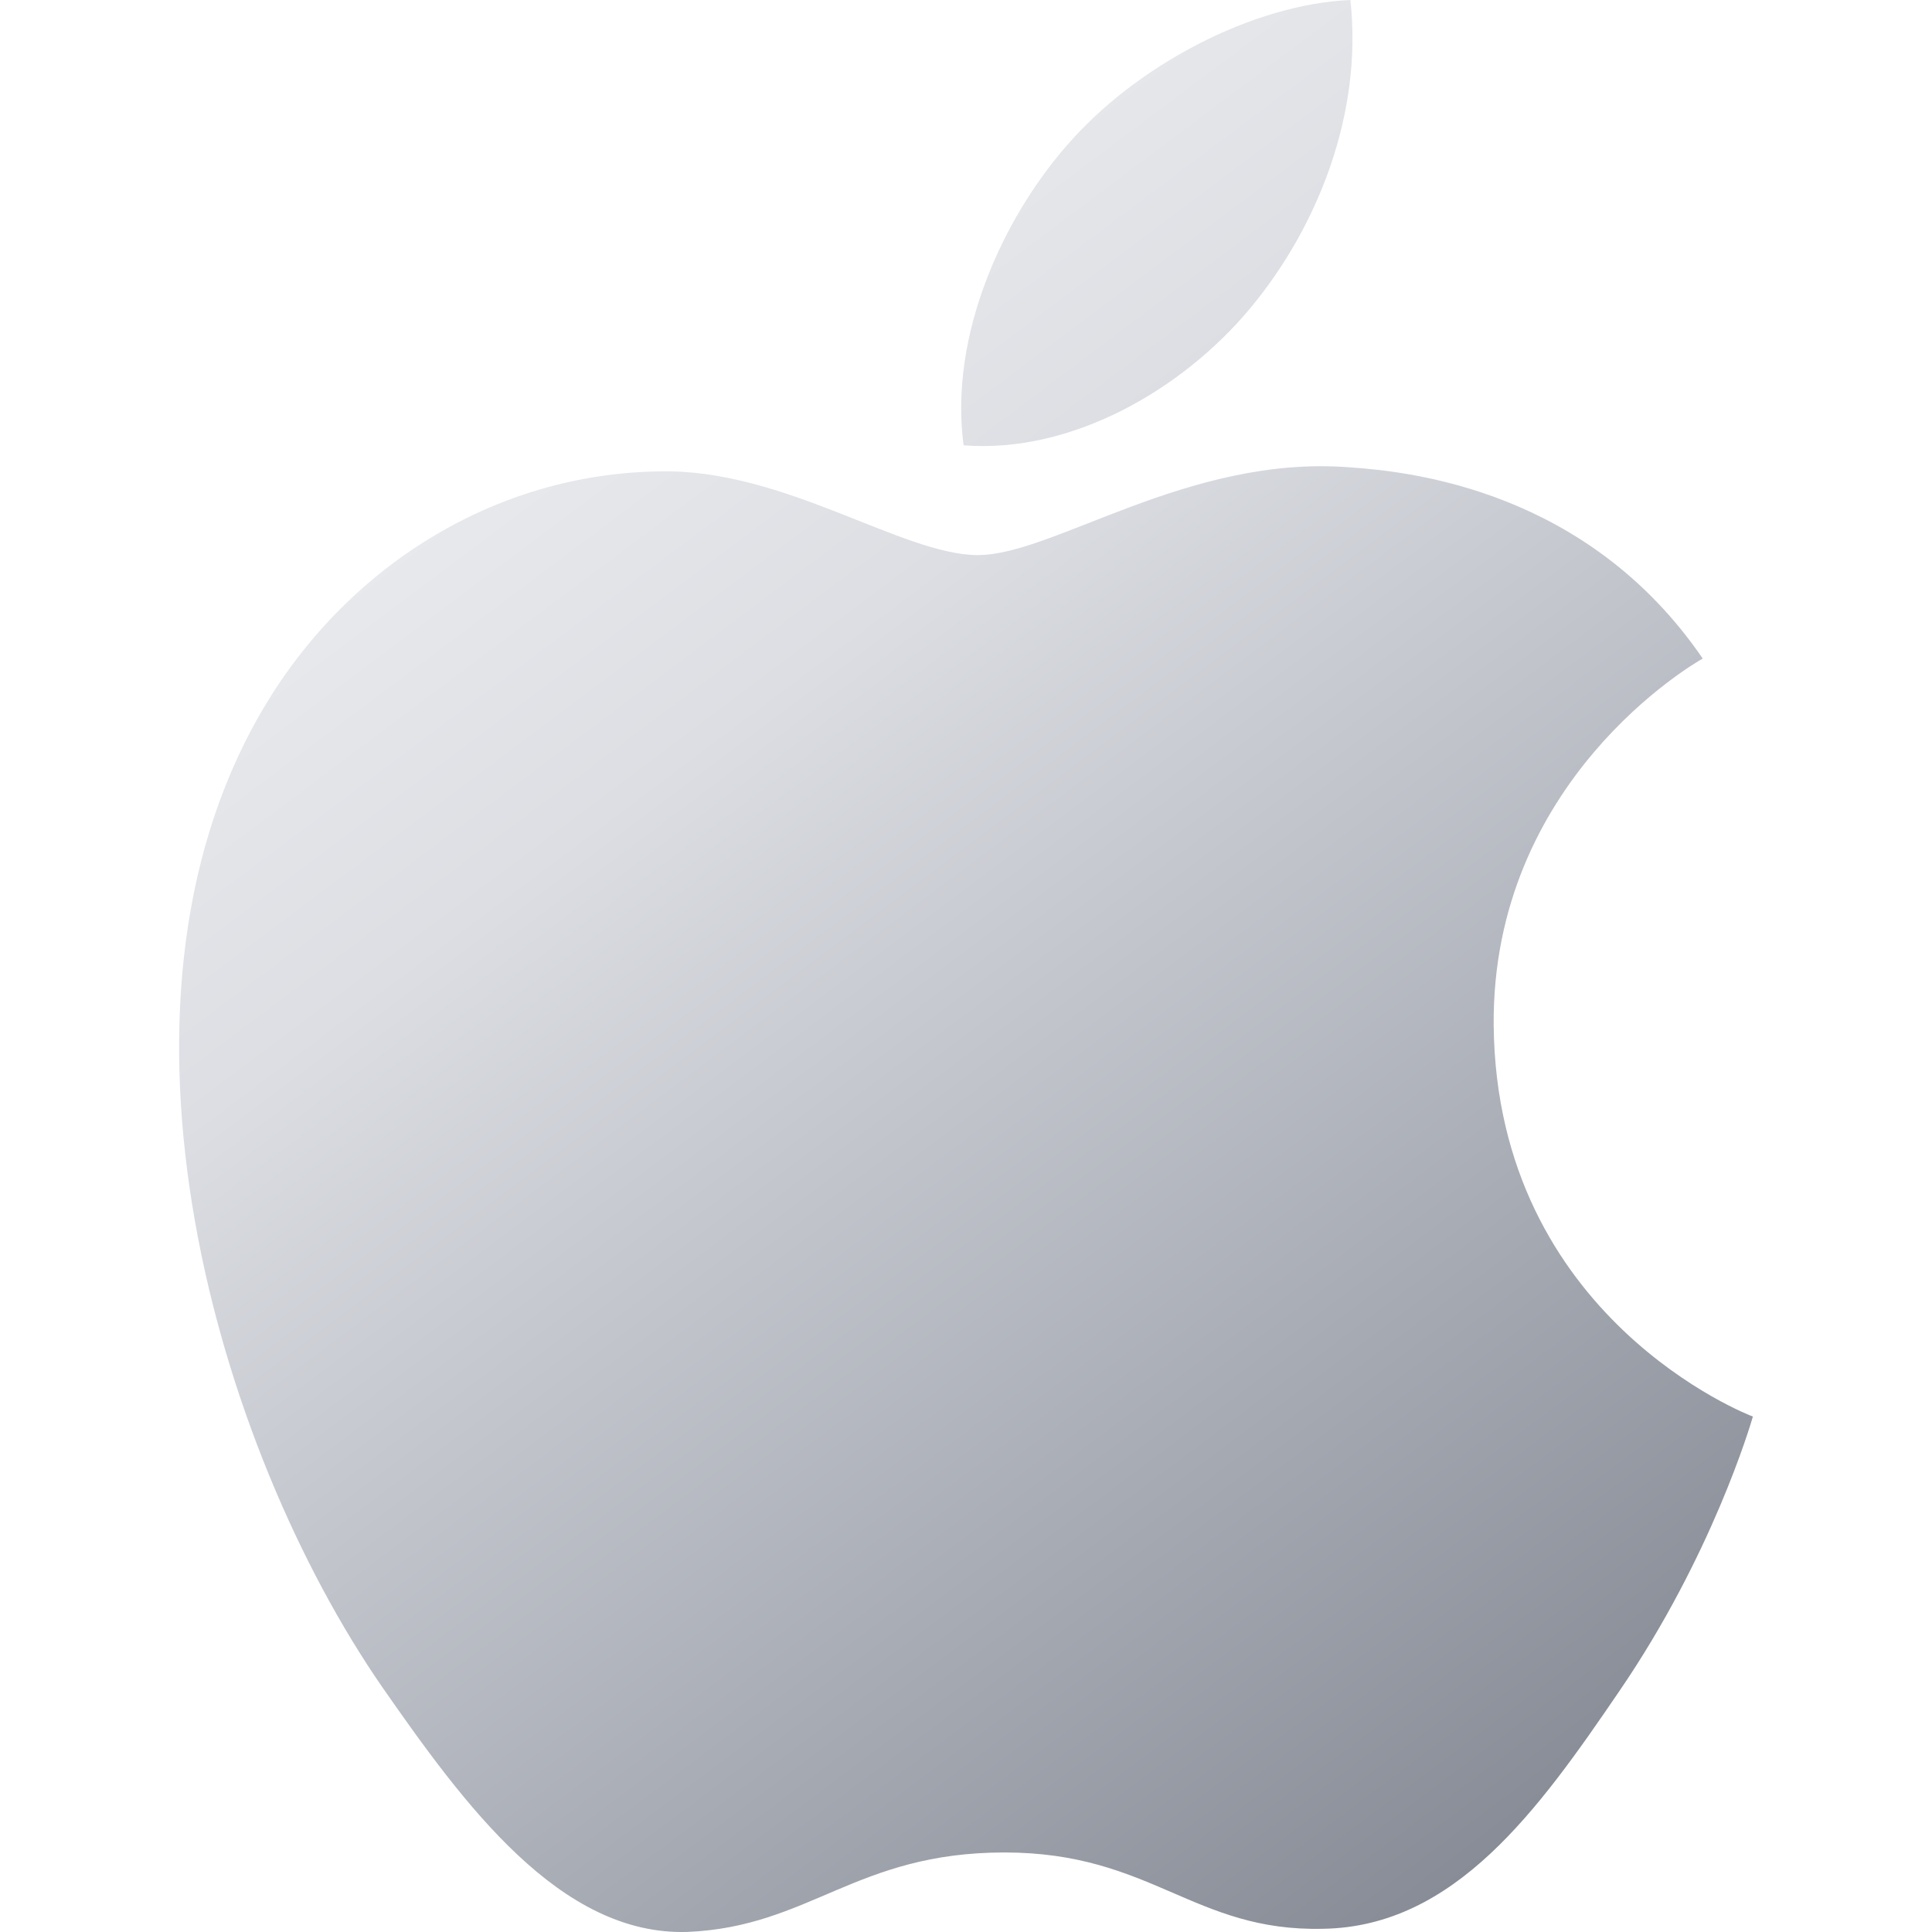
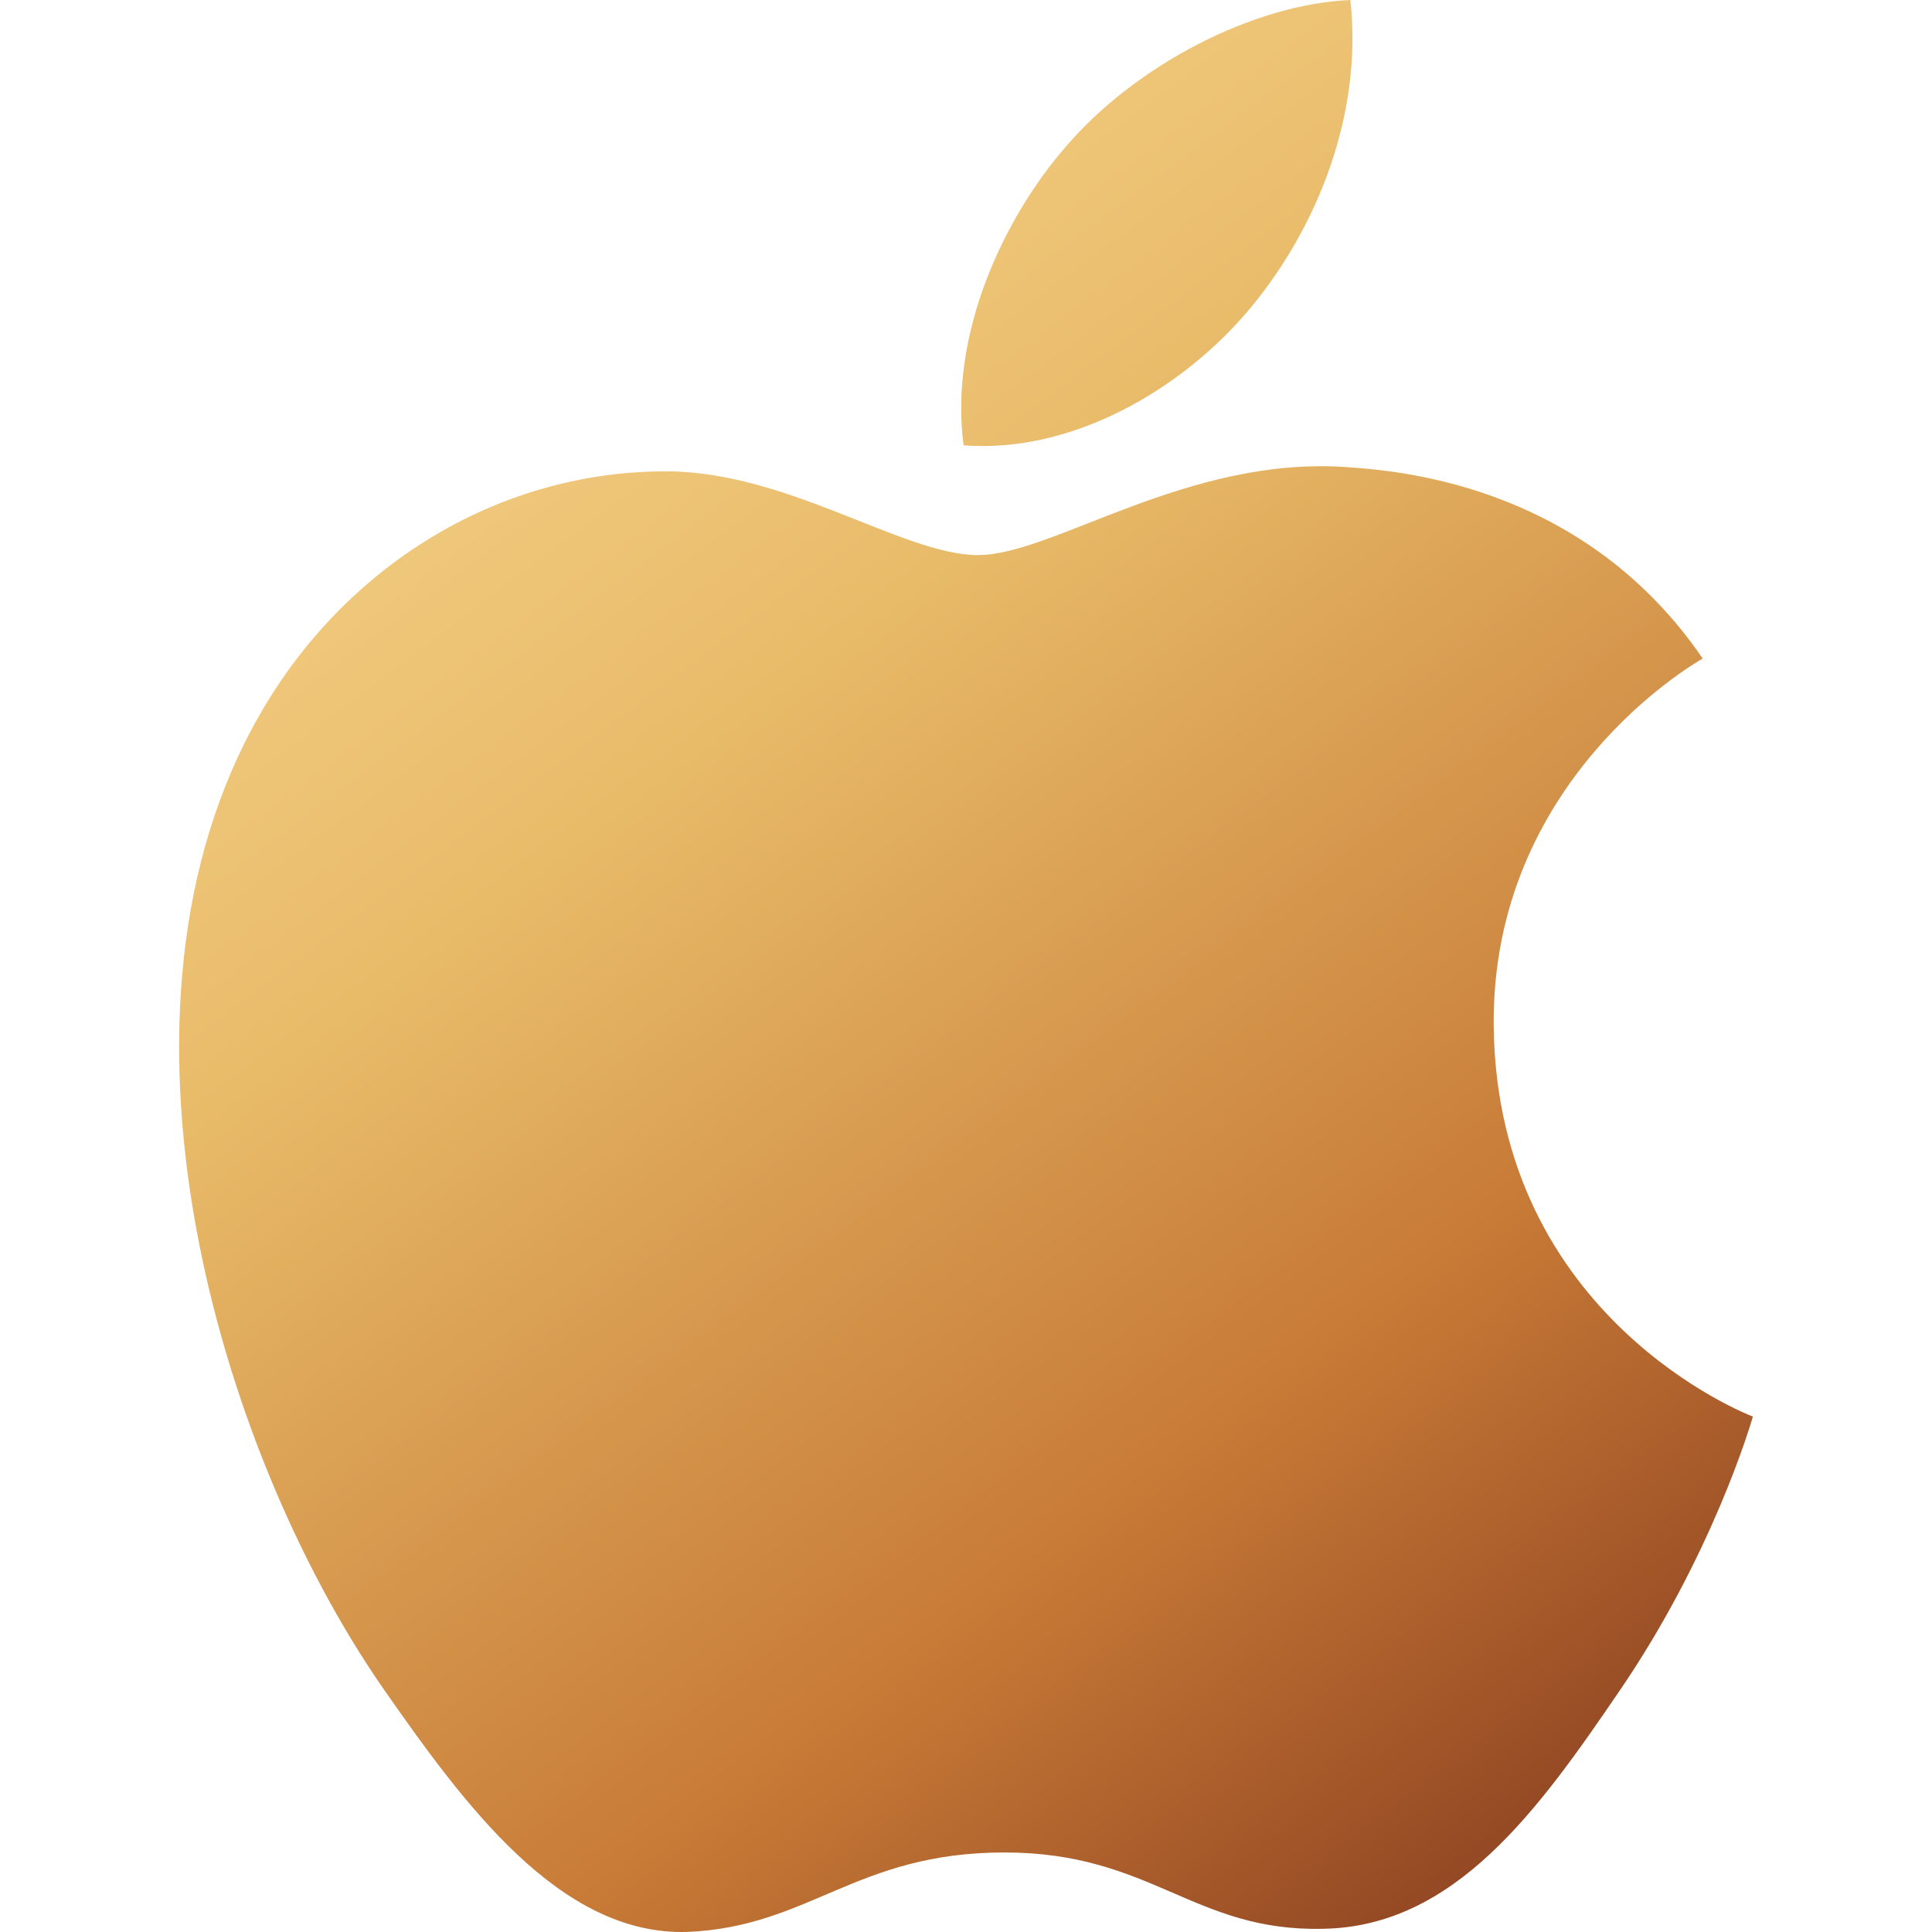
<svg xmlns="http://www.w3.org/2000/svg" viewBox="0 0 24 24" fill="none">
  <defs>
    <linearGradient id="metal" x1="0" y1="0" x2="18" y2="24" gradientUnits="userSpaceOnUse">
-       <stop stop-color="#fff" />
-       <stop offset=".42" stop-color="#dcdee3" />
-       <stop offset=".78" stop-color="#a6aab3" />
-       <stop offset="1" stop-color="#858a94" />
+       <stop stop-color="#ffe0a1" />
+       <stop offset=".42" stop-color="#e8bb69" />
+       <stop offset=".78" stop-color="#c77a36" />
+       <stop offset="1" stop-color="#914522" />
    </linearGradient>
  </defs>
  <path fill="url(#metal)" d="M12.152 6.896c-.948 0-2.415-1.078-3.96-1.04-2.04.027-3.91 1.183-4.961 3.014-2.117 3.675-.546 9.103 1.519 12.09 1.013 1.454 2.208 3.09 3.792 3.039 1.52-.065 2.09-.987 3.935-.987 1.831 0 2.35.987 3.96.948 1.637-.026 2.676-1.48 3.676-2.948 1.156-1.688 1.636-3.325 1.662-3.415-.039-.013-3.182-1.221-3.22-4.857-.026-3.04 2.48-4.494 2.597-4.559-1.429-2.09-3.623-2.324-4.39-2.376-2-.156-3.675 1.09-4.61 1.09zM15.53 3.83c.843-1.012 1.4-2.427 1.245-3.83-1.207.052-2.662.805-3.532 1.818-.78.896-1.454 2.338-1.273 3.714 1.338.104 2.715-.688 3.559-1.701" />
</svg>
